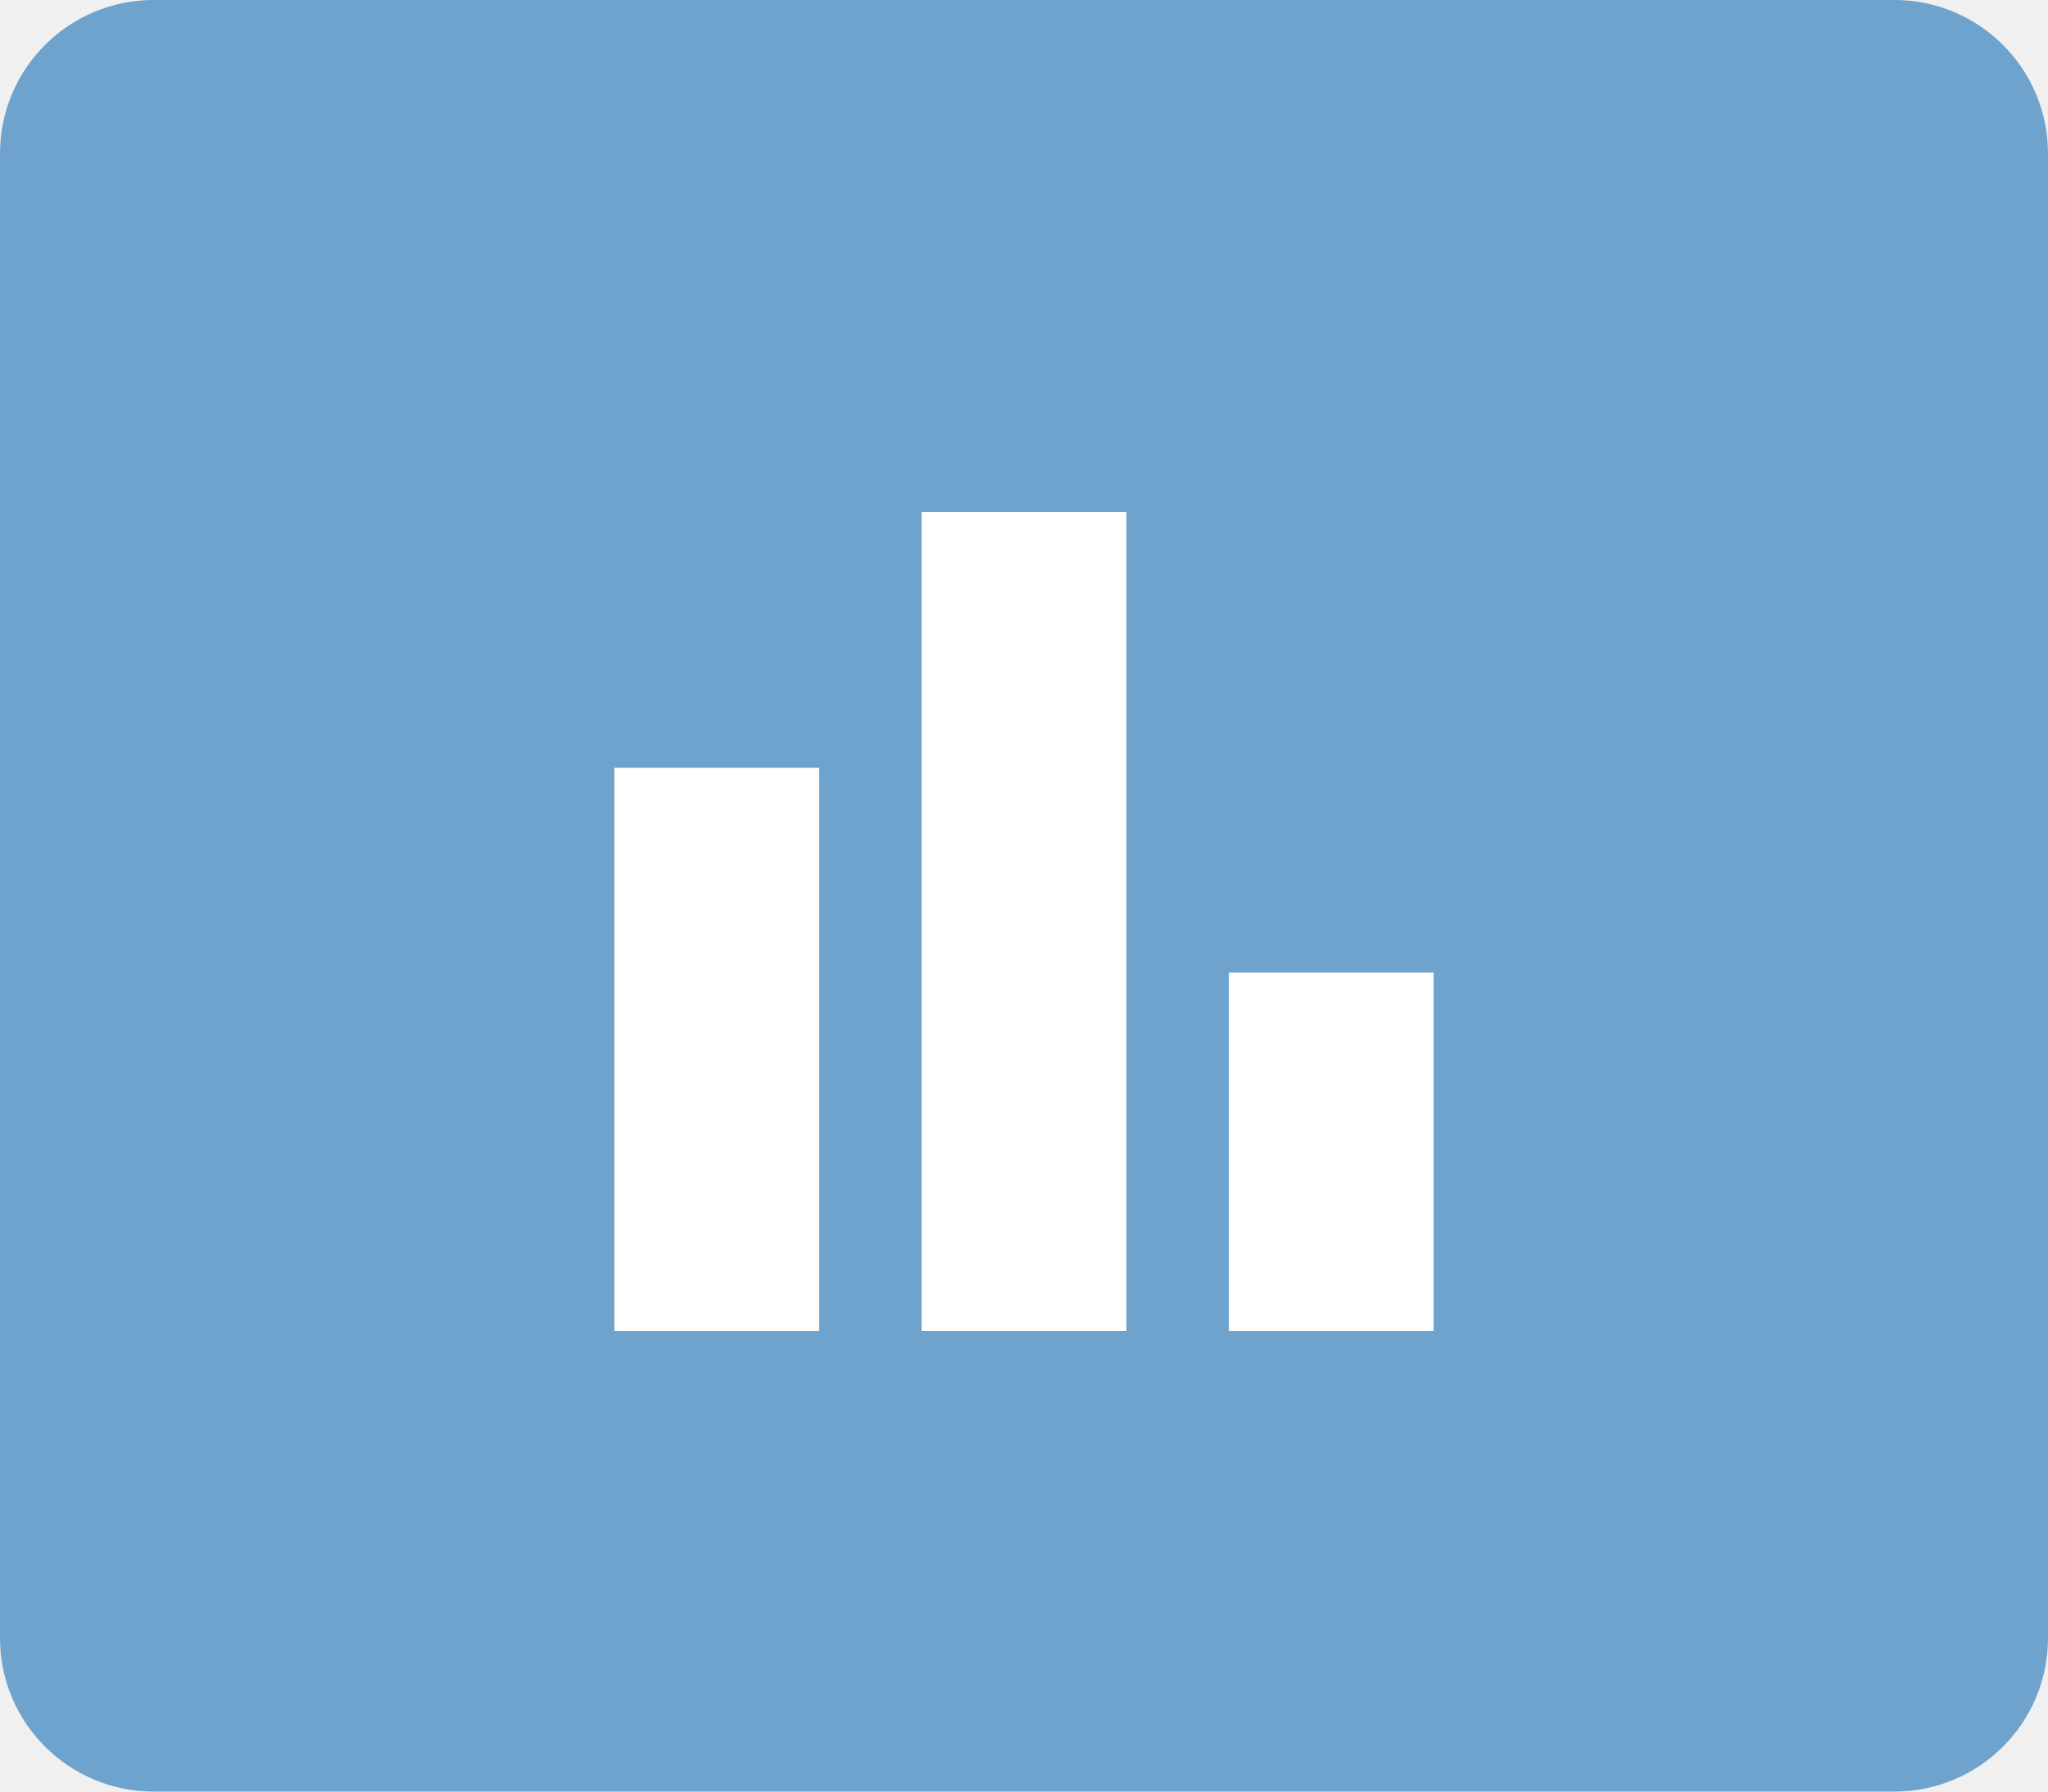
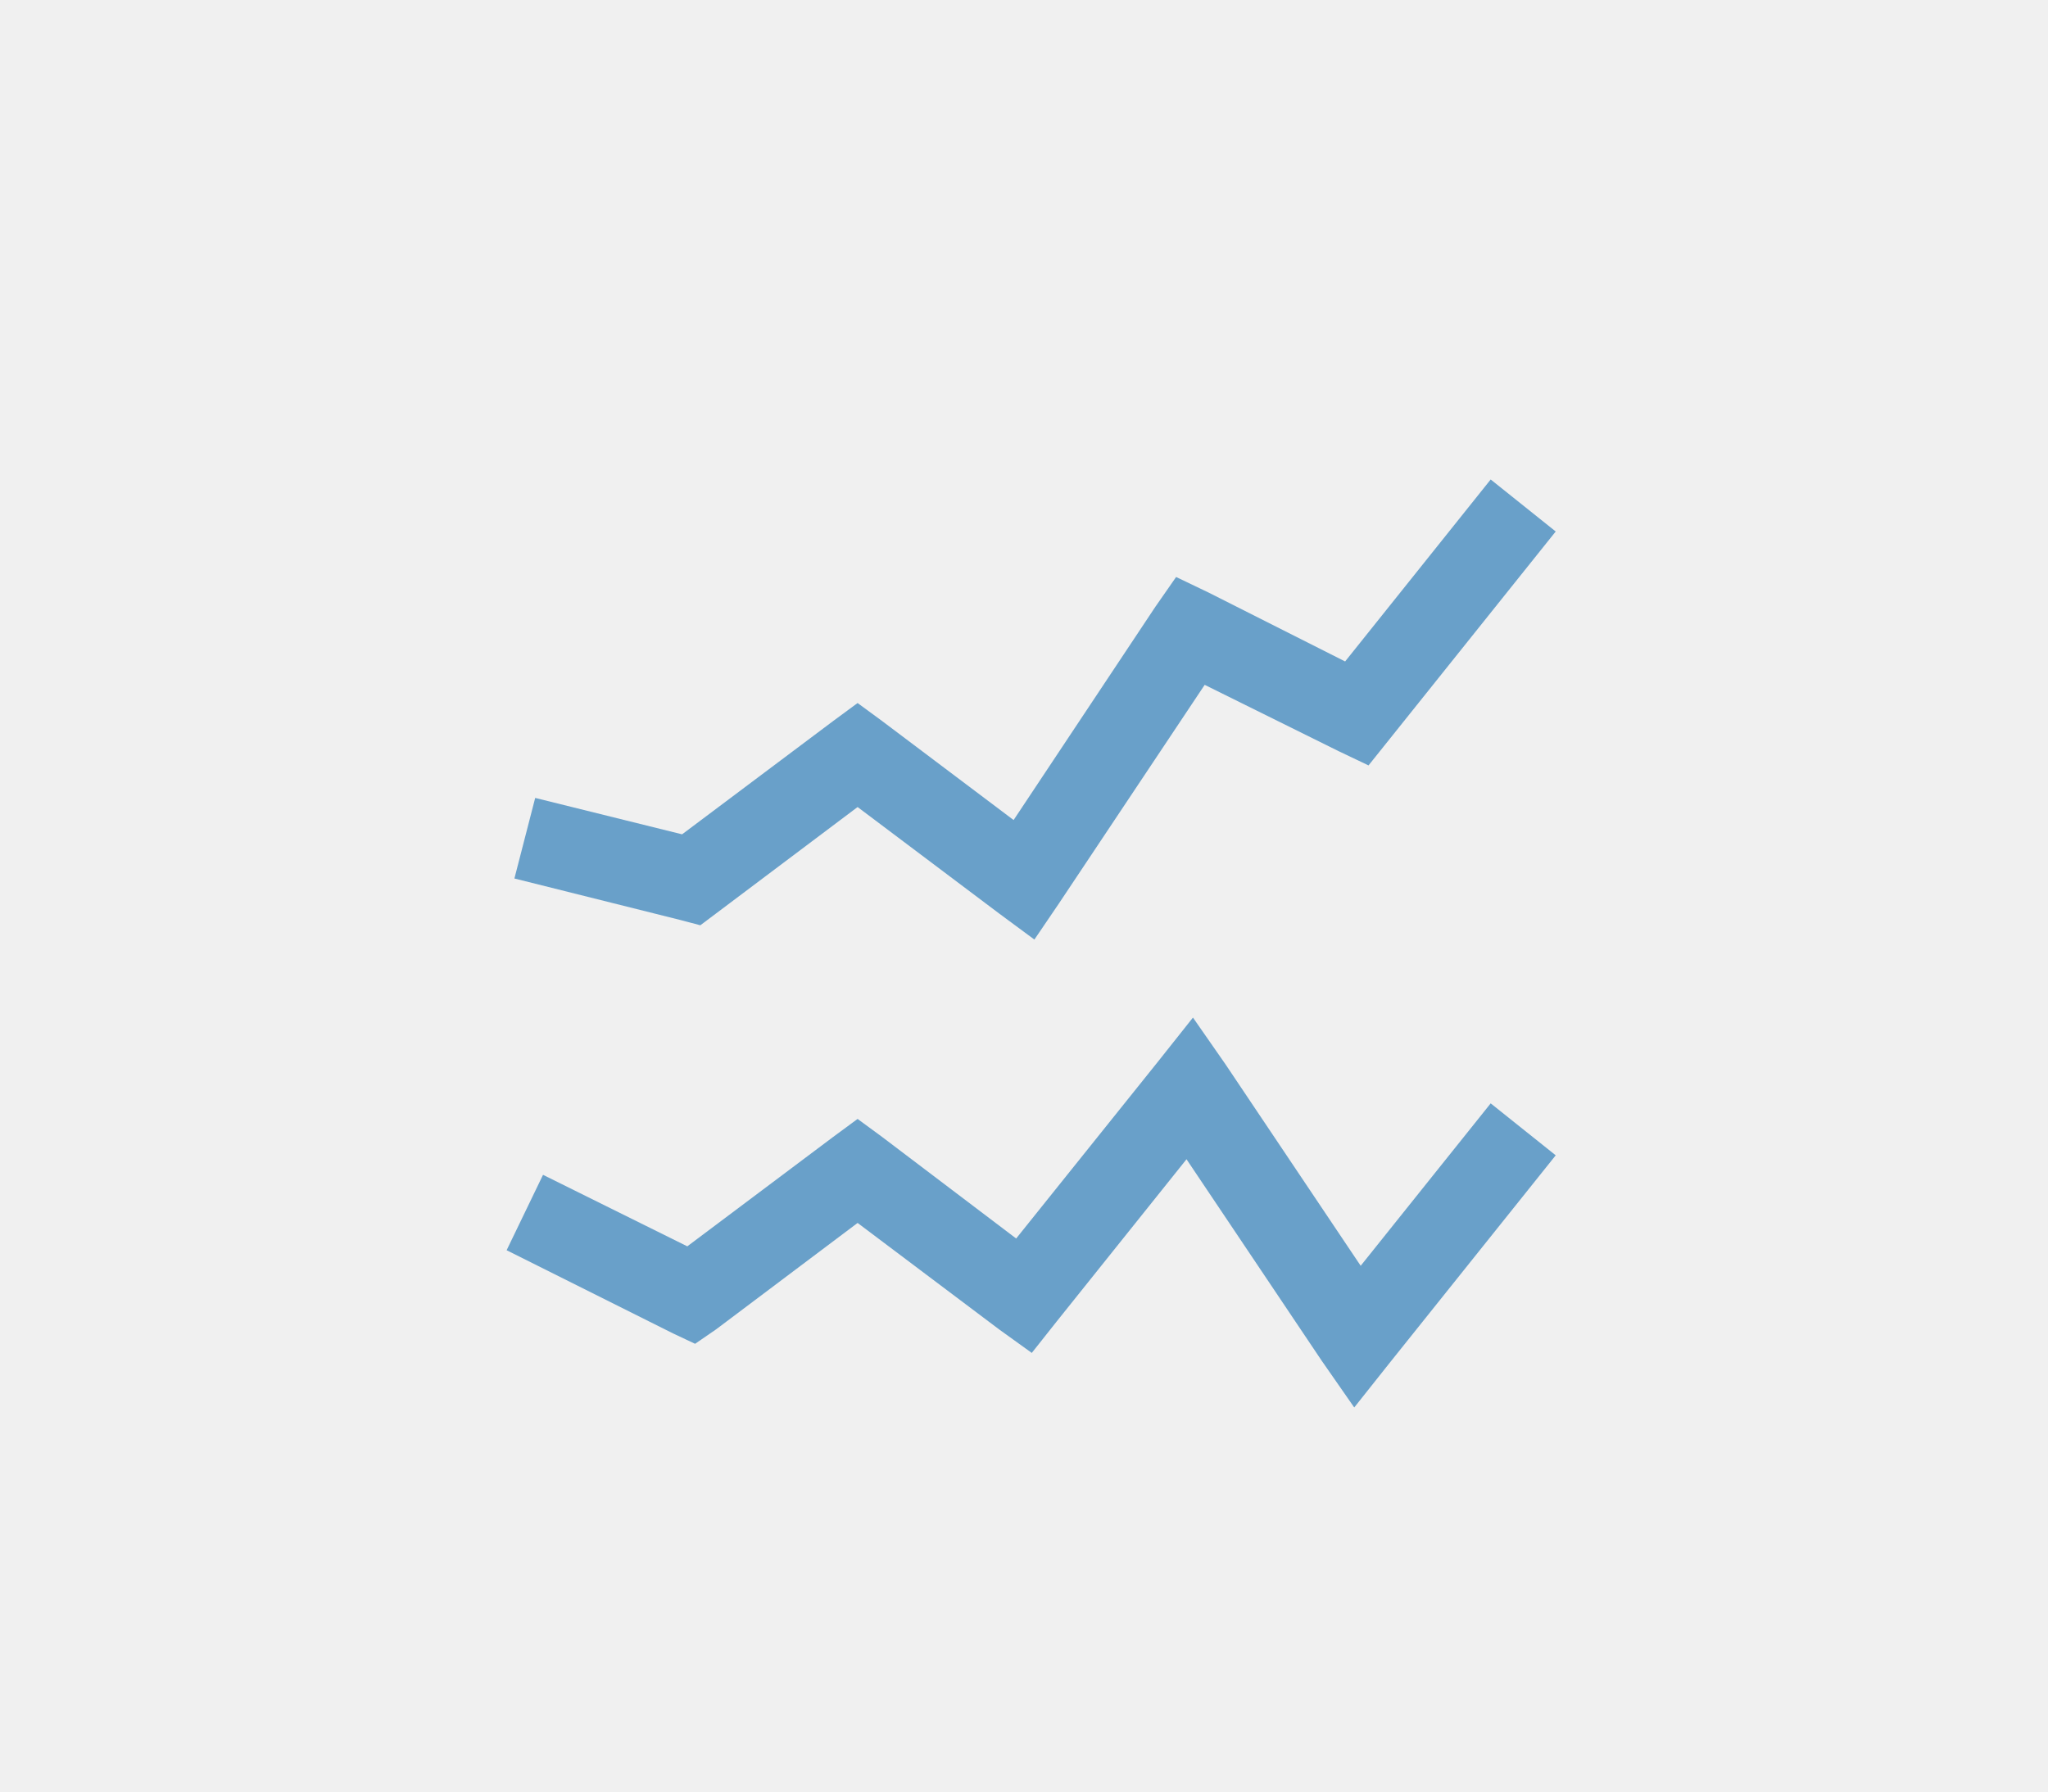
<svg xmlns="http://www.w3.org/2000/svg" width="40" height="35" viewBox="0 0 40 35" fill="none">
-   <g clip-path="url(#clip0_4157_8811)">
-     <path d="M37 0C38.657 0 40 1.343 40 3V32C40 33.657 38.657 35 37 35H3C1.343 35 4.42933e-08 33.657 0 32V3C0 1.343 1.343 6.44255e-08 3 0H37Z" fill="#6EA3CD" />
-     <path d="M24 26V19H28V26H24ZM18 26V10H22V26H18ZM12 26V15H16V26H12Z" fill="white" />
-   </g>
-   <defs>
-     <clipPath id="clip0_4157_8811">
-       <rect width="40" height="35" fill="white" />
-     </clipPath>
-   </defs>
+   <path d="M29.115 9.367L26.272 12.922L23.605 11.576L22.971 11.272L22.565 11.855L19.797 16.02L17.233 14.089L16.75 13.734L16.267 14.09L13.322 16.299L10.453 15.588L10.047 17.162L13.297 17.975L13.678 18.076L13.983 17.847L16.75 15.766L19.517 17.848L20.203 18.355L20.686 17.644L23.529 13.379L26.144 14.674L26.729 14.953L30.385 10.383L29.115 9.367ZM23.3 19.879L22.615 20.742L19.847 24.195L17.233 22.214L16.75 21.859L16.267 22.215L13.424 24.348L10.606 22.951L9.895 24.424L13.145 26.049L13.576 26.252L13.982 25.973L16.75 23.891L19.517 25.973L20.152 26.43L20.635 25.82L23.174 22.647L25.814 26.582L26.45 27.496L27.135 26.633L30.385 22.57L29.115 21.555L26.576 24.728L23.936 20.793L23.3 19.879Z" fill="#69A0C9" />
</svg>
